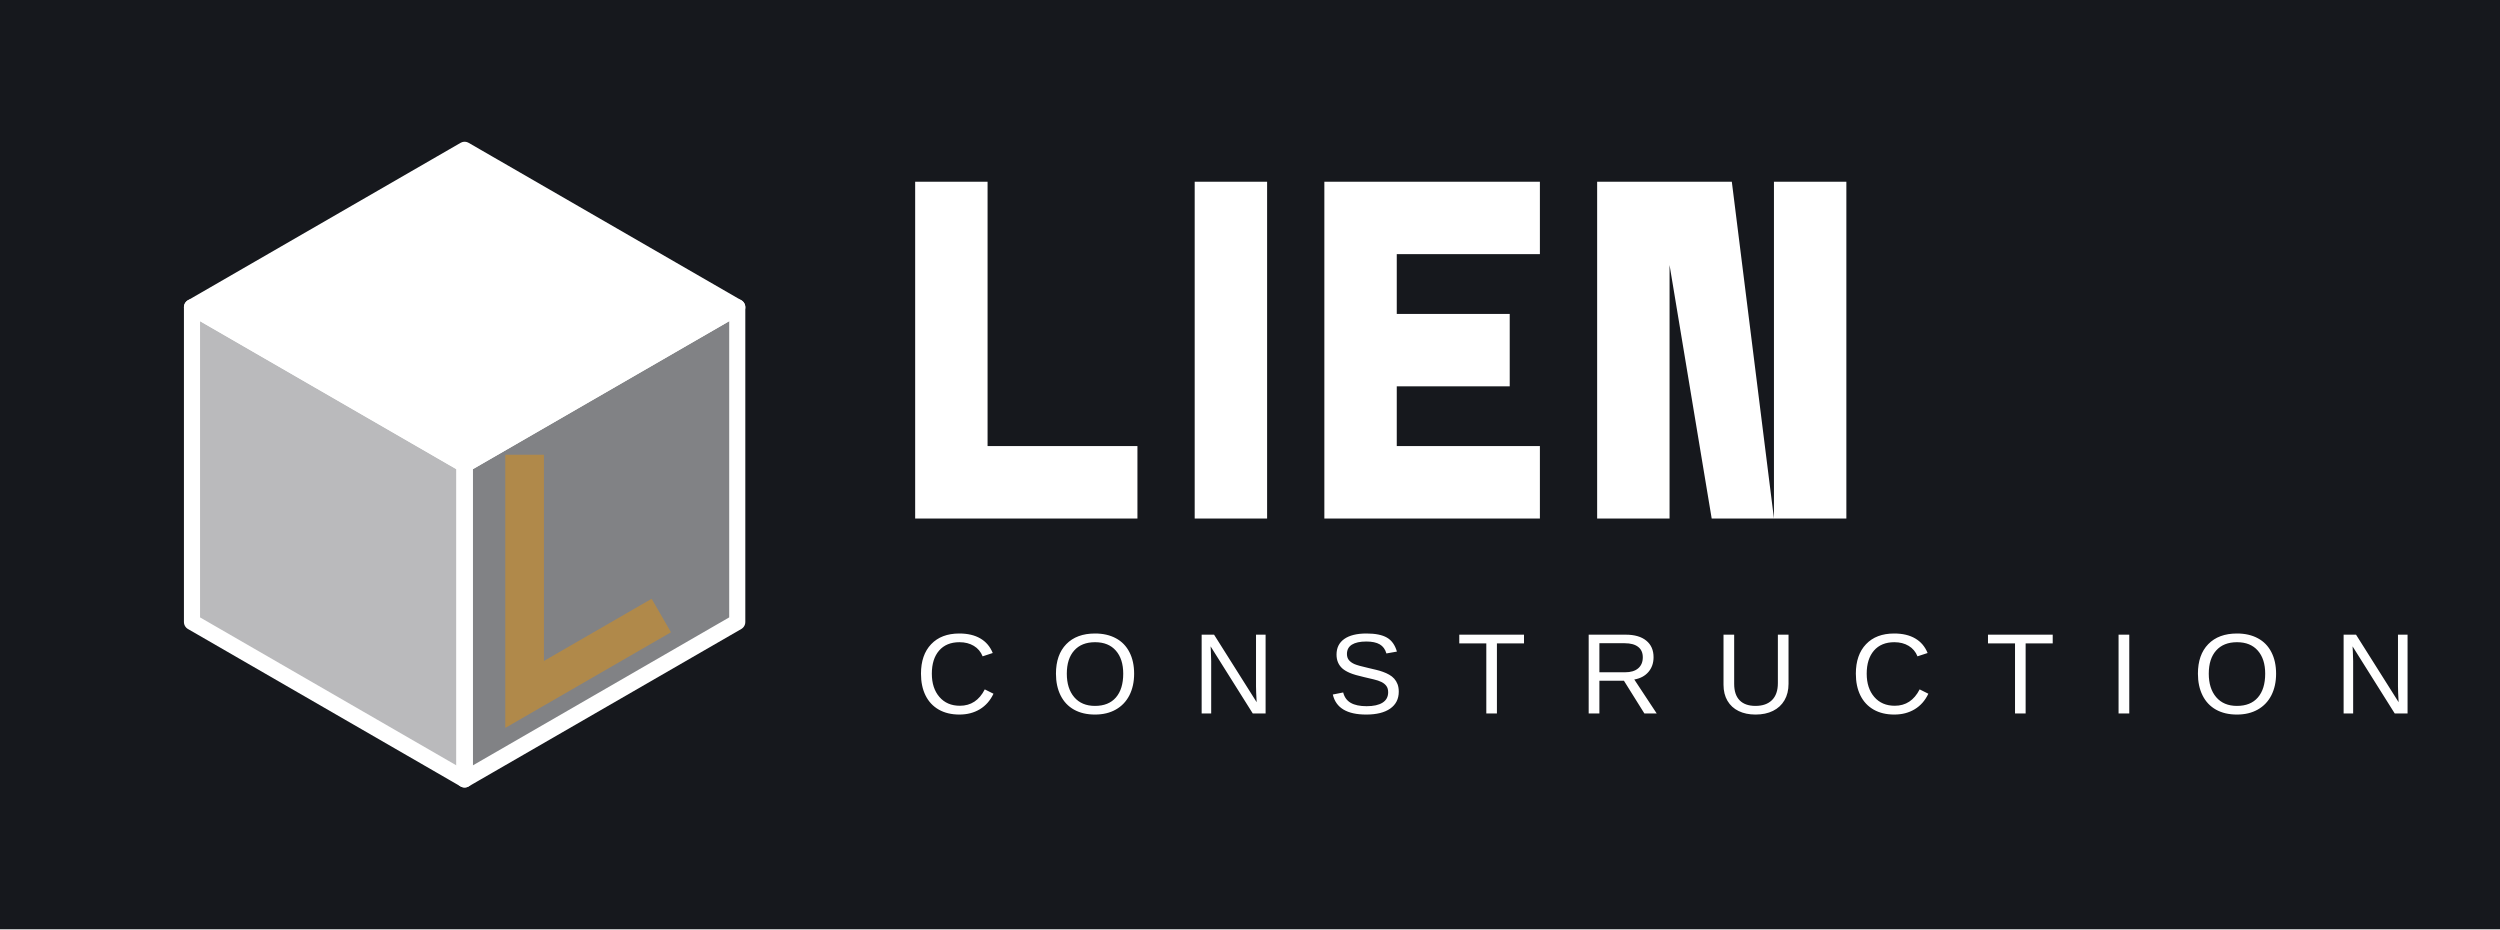
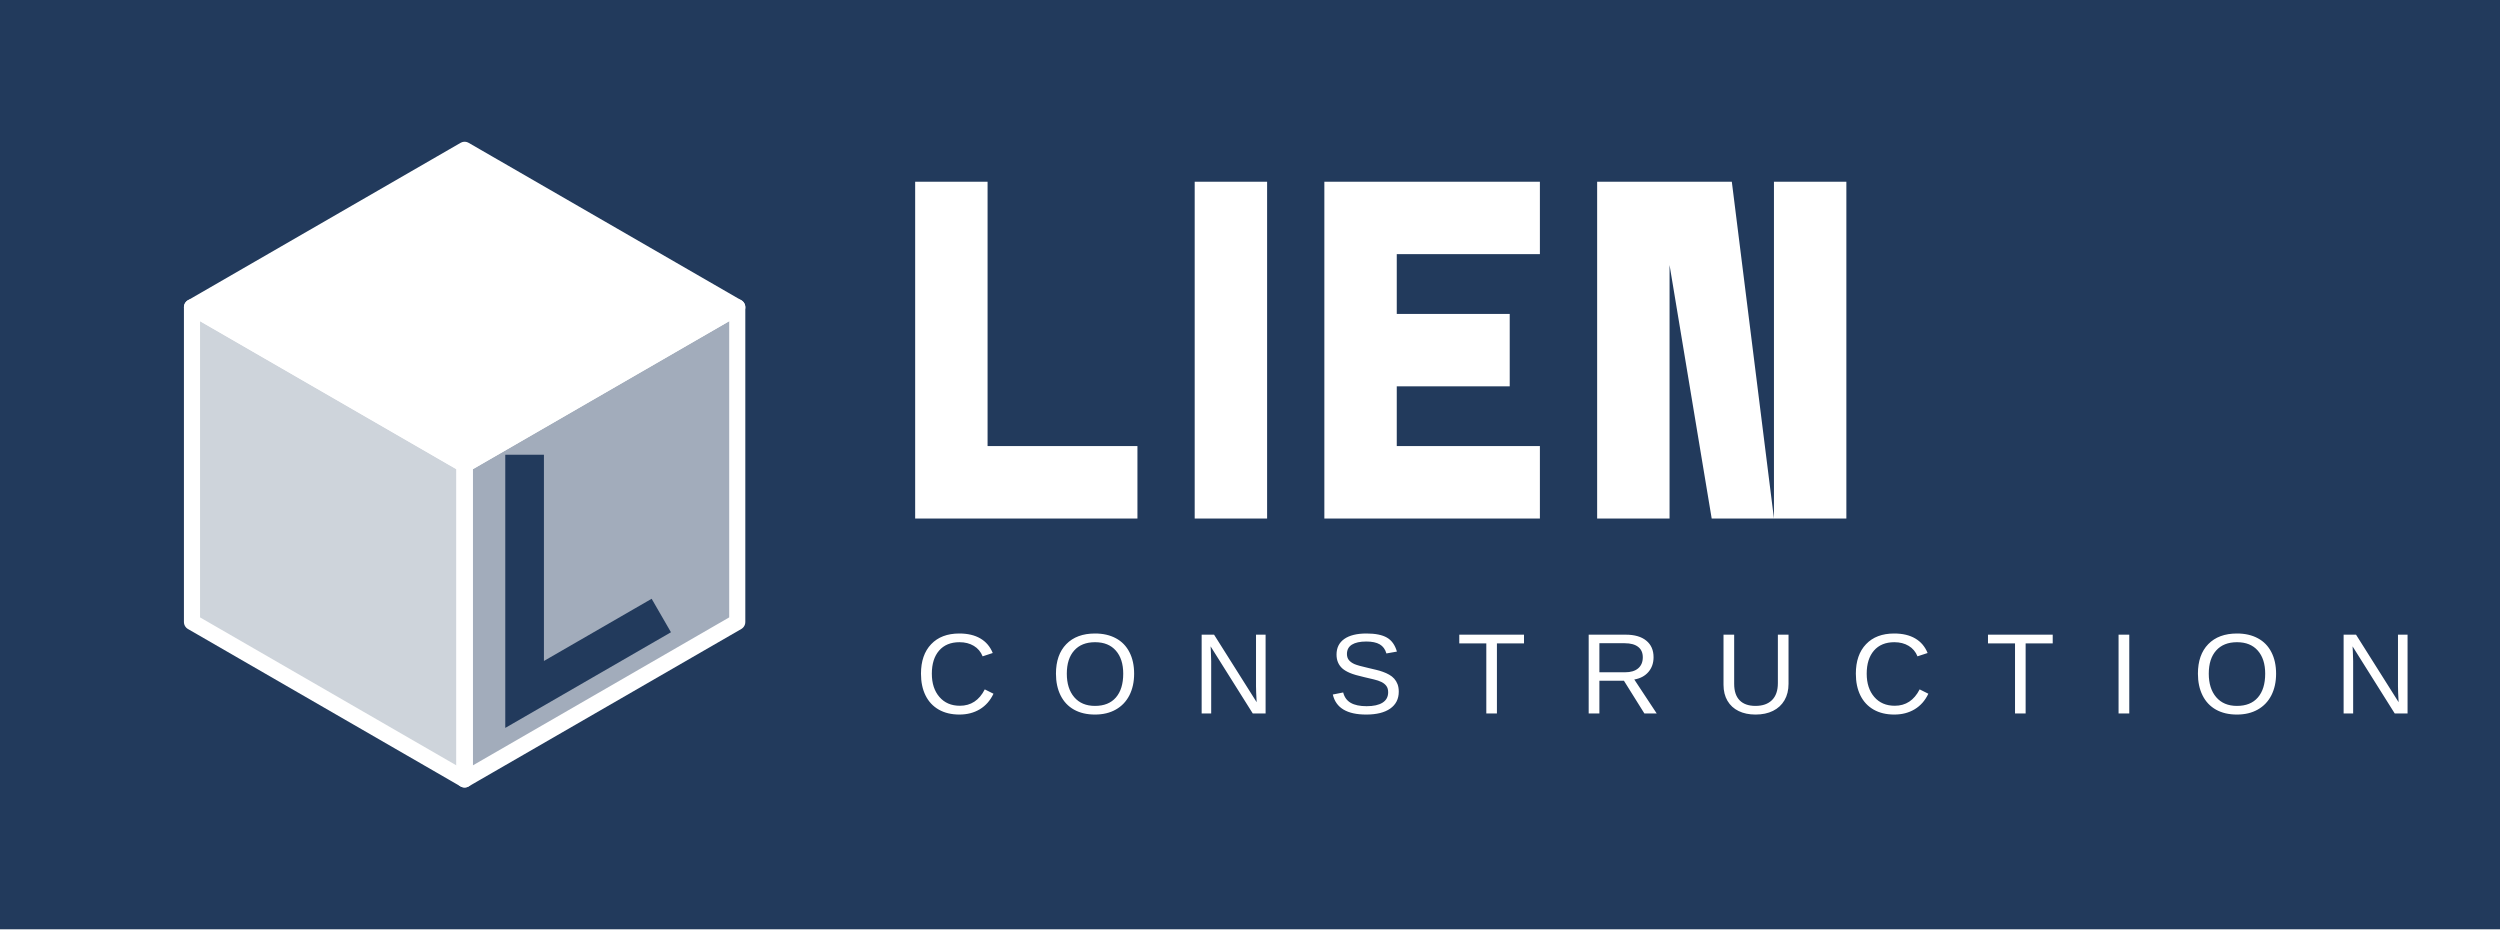
<svg xmlns="http://www.w3.org/2000/svg" viewBox="0 0 799.037 297">
-   <rect width="799.037" height="297" fill="#16181D" />
+   <rect width="799.037" height="297" fill="#223A5C" />
  <g transform="translate(31.5,31.5)">
    <path d="M117,16.38 L204.139,66.69 L117,117 L29.861,66.69 Z" fill="#FFFFFF" stroke="#FFFFFF" stroke-width="5.148" stroke-linejoin="round" />
-     <path d="M117,117 L29.861,66.69 L29.861,167.31 L117,217.62 Z" fill="rgba(255,255,255,0.70)" stroke="#FFFFFF" stroke-width="5.148" stroke-linejoin="round" />
-     <path d="M117,117 L204.139,66.69 L204.139,167.31 L117,217.62 Z" fill="rgba(255,255,255,0.46)" stroke="#FFFFFF" stroke-width="5.148" stroke-linejoin="round" />
+     <path d="M117,117 L29.861,66.69 L29.861,167.31 L117,217.62 Z" fill="rgba(255,255,255,0.78)" stroke="#FFFFFF" stroke-width="5.148" stroke-linejoin="round" />
+     <path d="M117,117 L204.139,66.69 L204.139,167.31 L117,217.62 Z" fill="rgba(255,255,255,0.58)" stroke="#FFFFFF" stroke-width="5.148" stroke-linejoin="round" />
    <path d="M117,117 L117,217.62" stroke="#FFFFFF" stroke-width="5.148" />
-     <path d="M136.171,120.019 L136.171,190.453 L174.512,168.316" fill="none" stroke="#B0894A" stroke-width="12.355" stroke-linecap="square" />
+     <path d="M136.171,120.019 L136.171,190.453 L174.512,168.316" fill="none" stroke="#223A5C" stroke-width="12.355" stroke-linecap="square" />
  </g>
  <path d="M292.5,0 h23.143 v107.64 h-23.143 Z M292.5,84.497 h71.042 v23.143 h-71.042 Z M381.841,0 h23.143 v107.64 h-23.143 Z M423.283,0 h23.143 v107.64 h-23.143 Z M423.283,0 h68.89 v23.143 h-68.89 Z M423.283,42.249 h59.245 v23.143 h-59.245 Z M423.283,84.497 h68.89 v23.143 h-68.89 Z M510.471,0 h23.143 v107.64 h-23.143 Z M566.982,0 h23.143 v107.64 h-23.143 Z M533.614,0 L553.516,0 L566.982,107.64 L547.079,107.64 L533.614,26.614 Z" transform="translate(0,58.082)" fill="#FFFFFF" />
  <text x="292.5" y="228.024" font-family="Liberation Sans, Arial, sans-serif" font-size="36.598" letter-spacing="16.835" fill="#FFFFFF" font-weight="500">CONSTRUCTION</text>
</svg>
